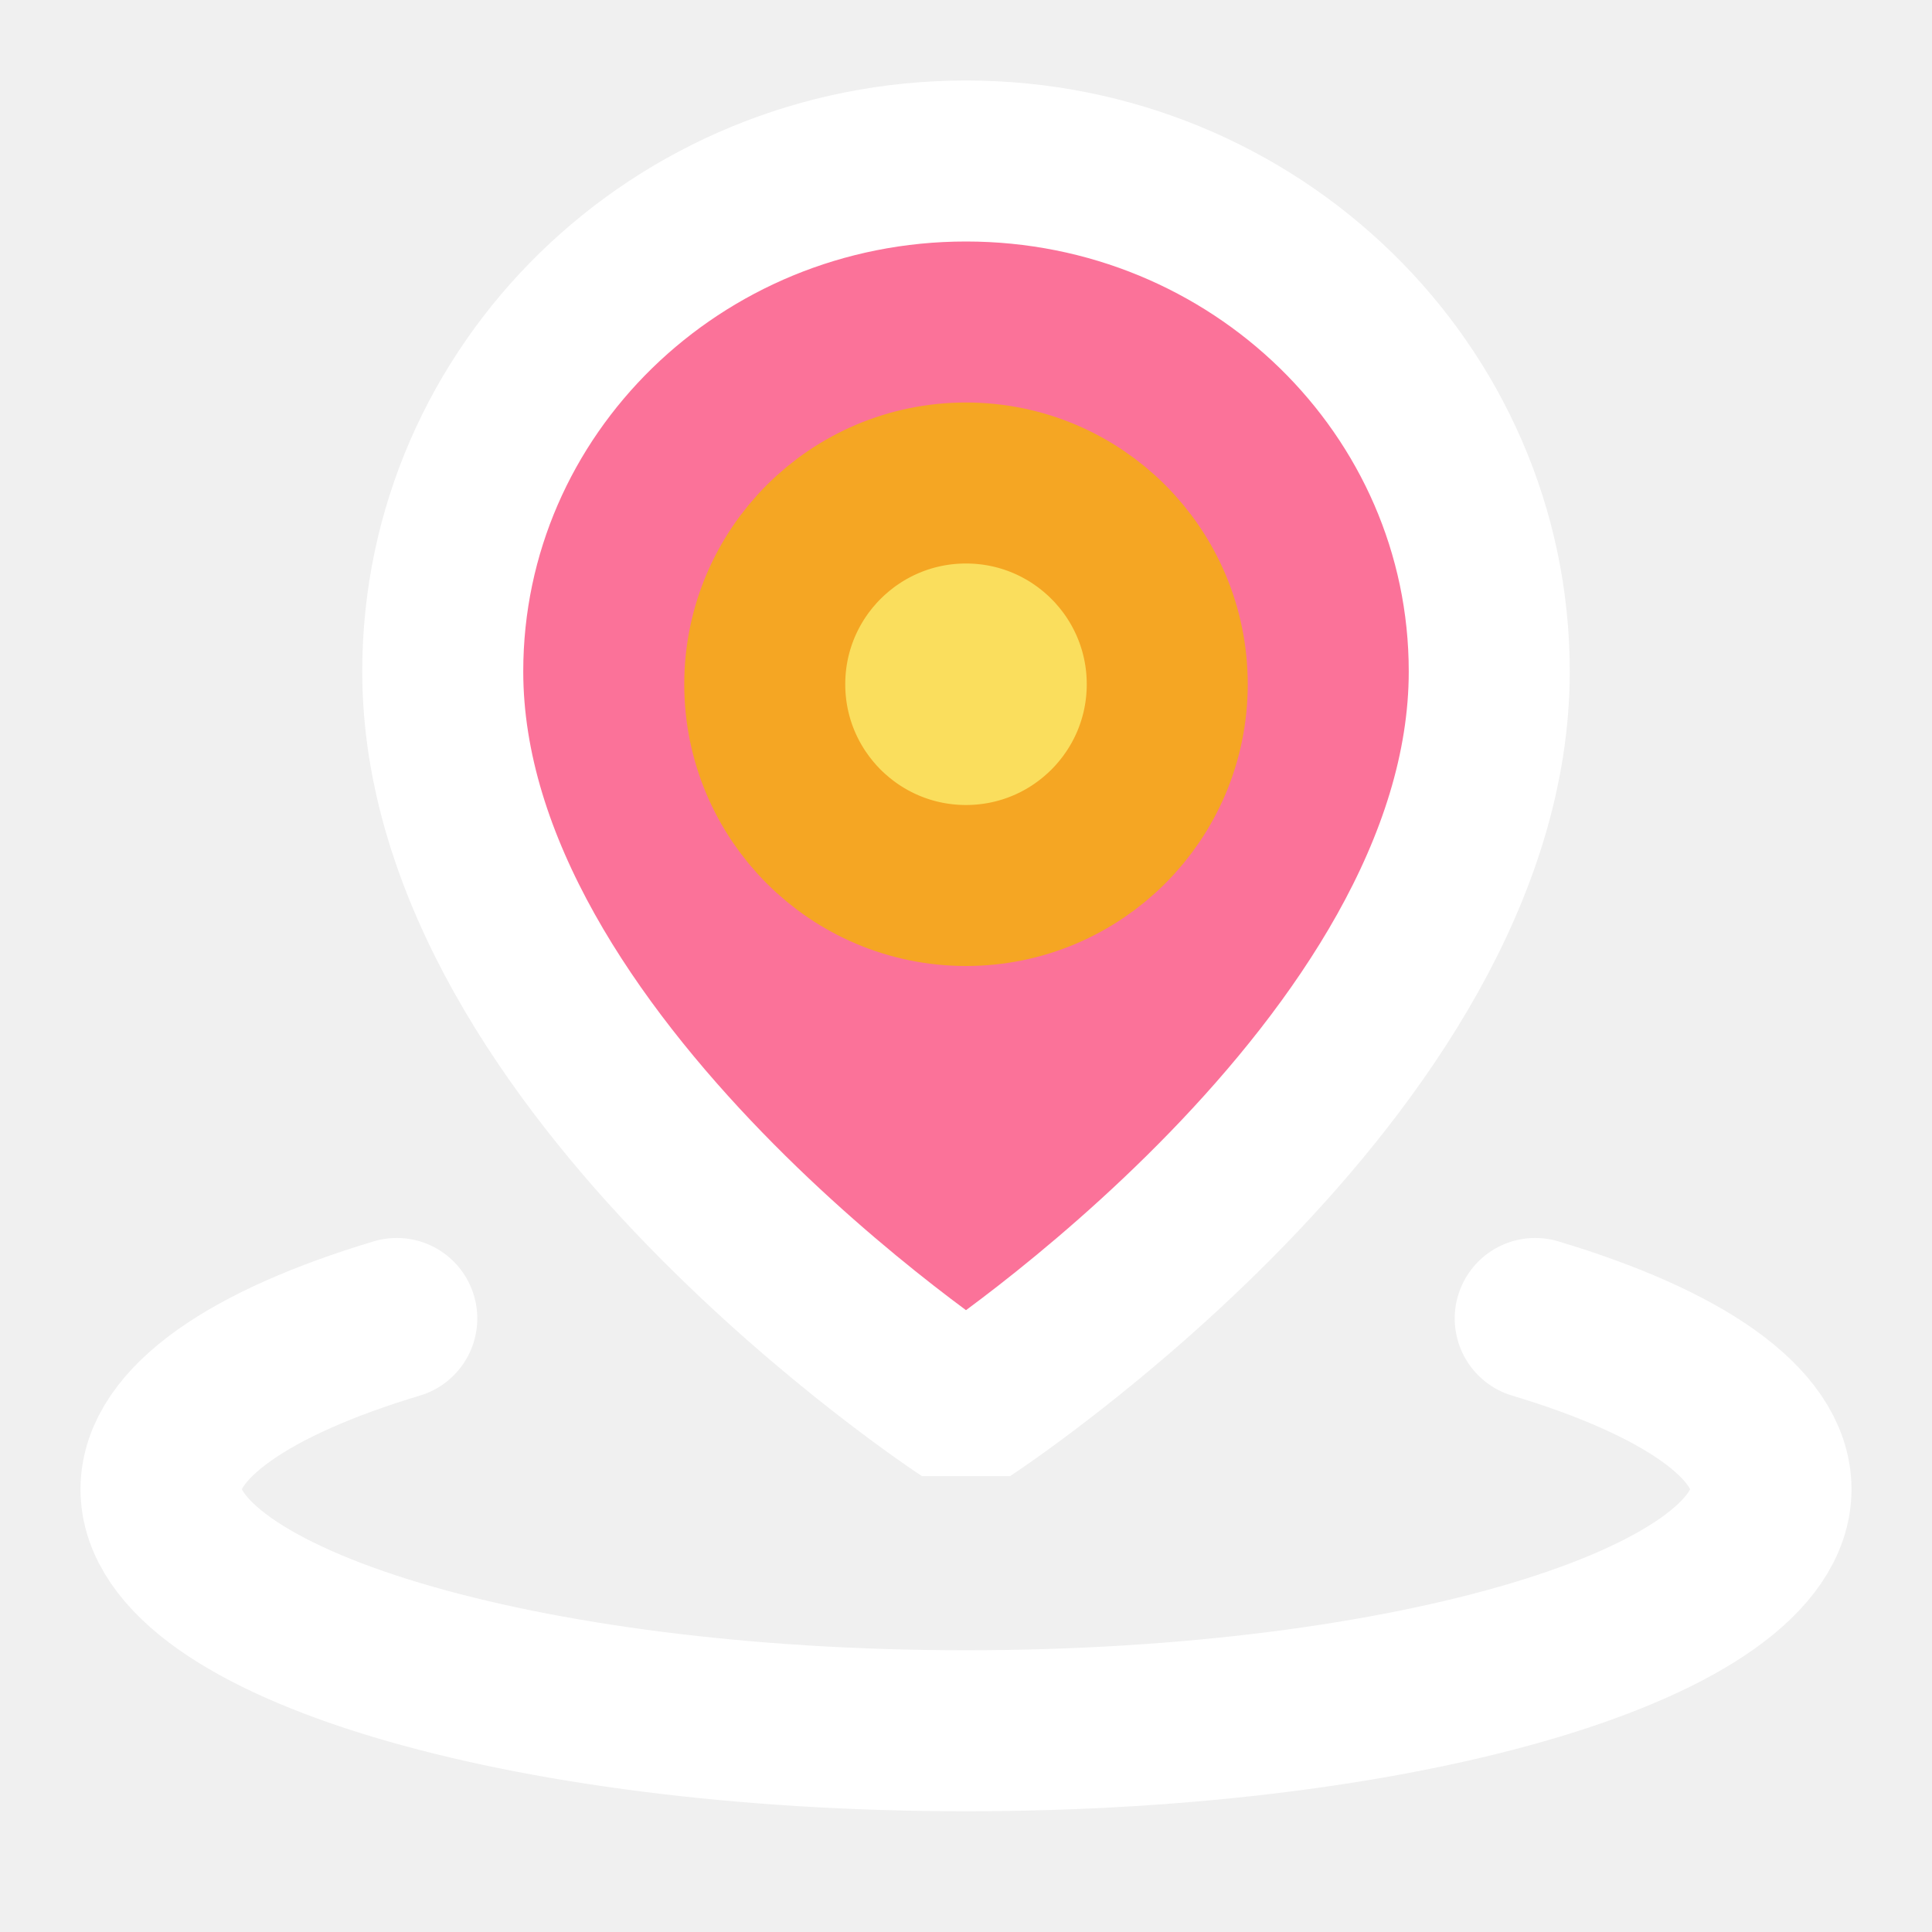
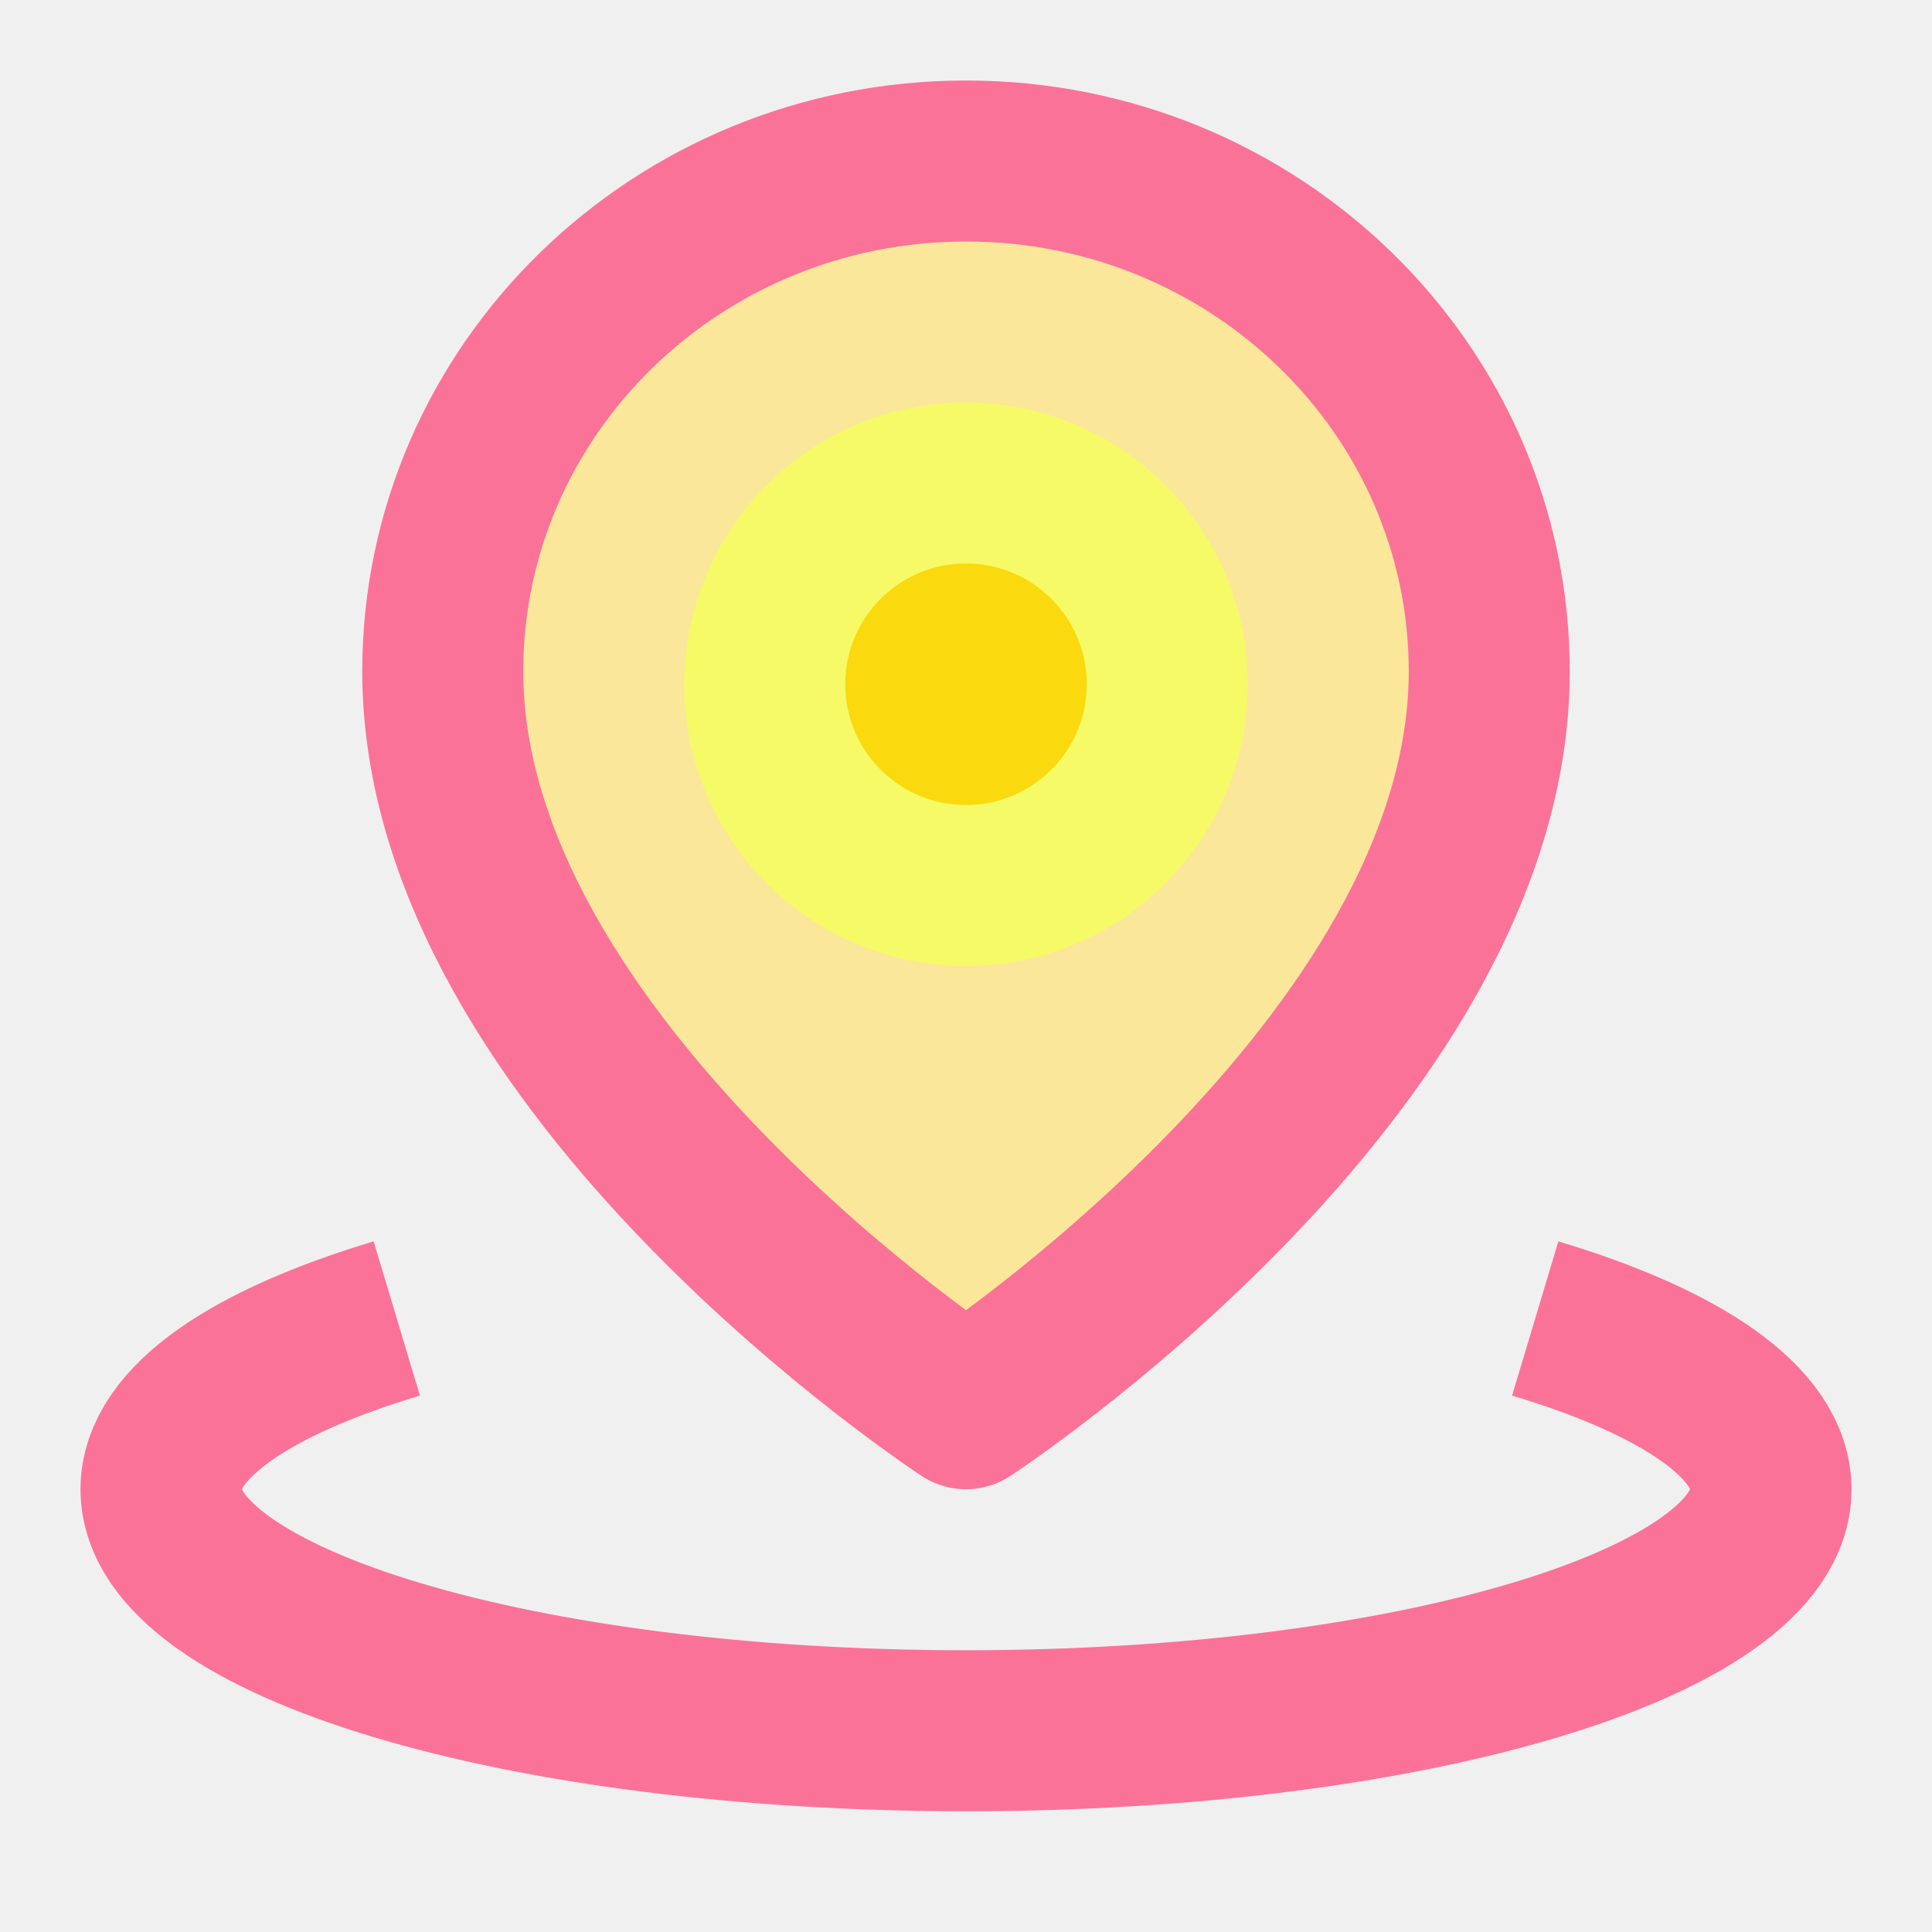
- <svg xmlns="http://www.w3.org/2000/svg" width="40" height="40" viewBox="0 0 48 48" fill="none">
-   <path d="M9.858 32.757C6.239 33.843 4 35.343 4 37C4 40.314 12.954 43 24 43C35.046 43 44 40.314 44 37C44 35.343 41.761 33.843 38.142 32.757" stroke="#fff" stroke-width="4" stroke-linecap="round" stroke-linejoin="bevel" />
-   <path d="M24 35C24 35 37 26.504 37 16.682C37 9.678 31.18 4 24 4C16.82 4 11 9.678 11 16.682C11 26.504 24 35 24 35Z" fill="#fb7299" stroke="#fff" stroke-width="4" stroke-linejoin="bevel" />
-   <path d="M24 22C26.761 22 29 19.761 29 17C29 14.239 26.761 12 24 12C21.239 12 19 14.239 19 17C19 19.761 21.239 22 24 22Z" fill="#FADE5D" stroke="#f5a623" stroke-width="4" stroke-linejoin="bevel" />
+ <svg xmlns="http://www.w3.org/2000/svg" width="24" height="24" viewBox="0 0 48 48" fill="none">
+   <path d="M9.858 32.757C6.239 33.843 4 35.343 4 37C4 40.314 12.954 43 24 43C35.046 43 44 40.314 44 37C44 35.343 41.761 33.843 38.142 32.757" stroke="#fb7299" stroke-width="4" stroke-linecap="butt" stroke-linejoin="round" />
+   <path d="M24 35C24 35 37 26.504 37 16.682C37 9.678 31.18 4 24 4C16.82 4 11 9.678 11 16.682C11 26.504 24 35 24 35Z" fill="#FAE79A" stroke="#fb7299" stroke-width="4" stroke-linejoin="round" />
+   <path d="M24 22C26.761 22 29 19.761 29 17C29 14.239 26.761 12 24 12C21.239 12 19 14.239 19 17C19 19.761 21.239 22 24 22Z" fill="#FAD90E" stroke="#F6FA67" stroke-width="4" stroke-linejoin="round" />
</svg>
